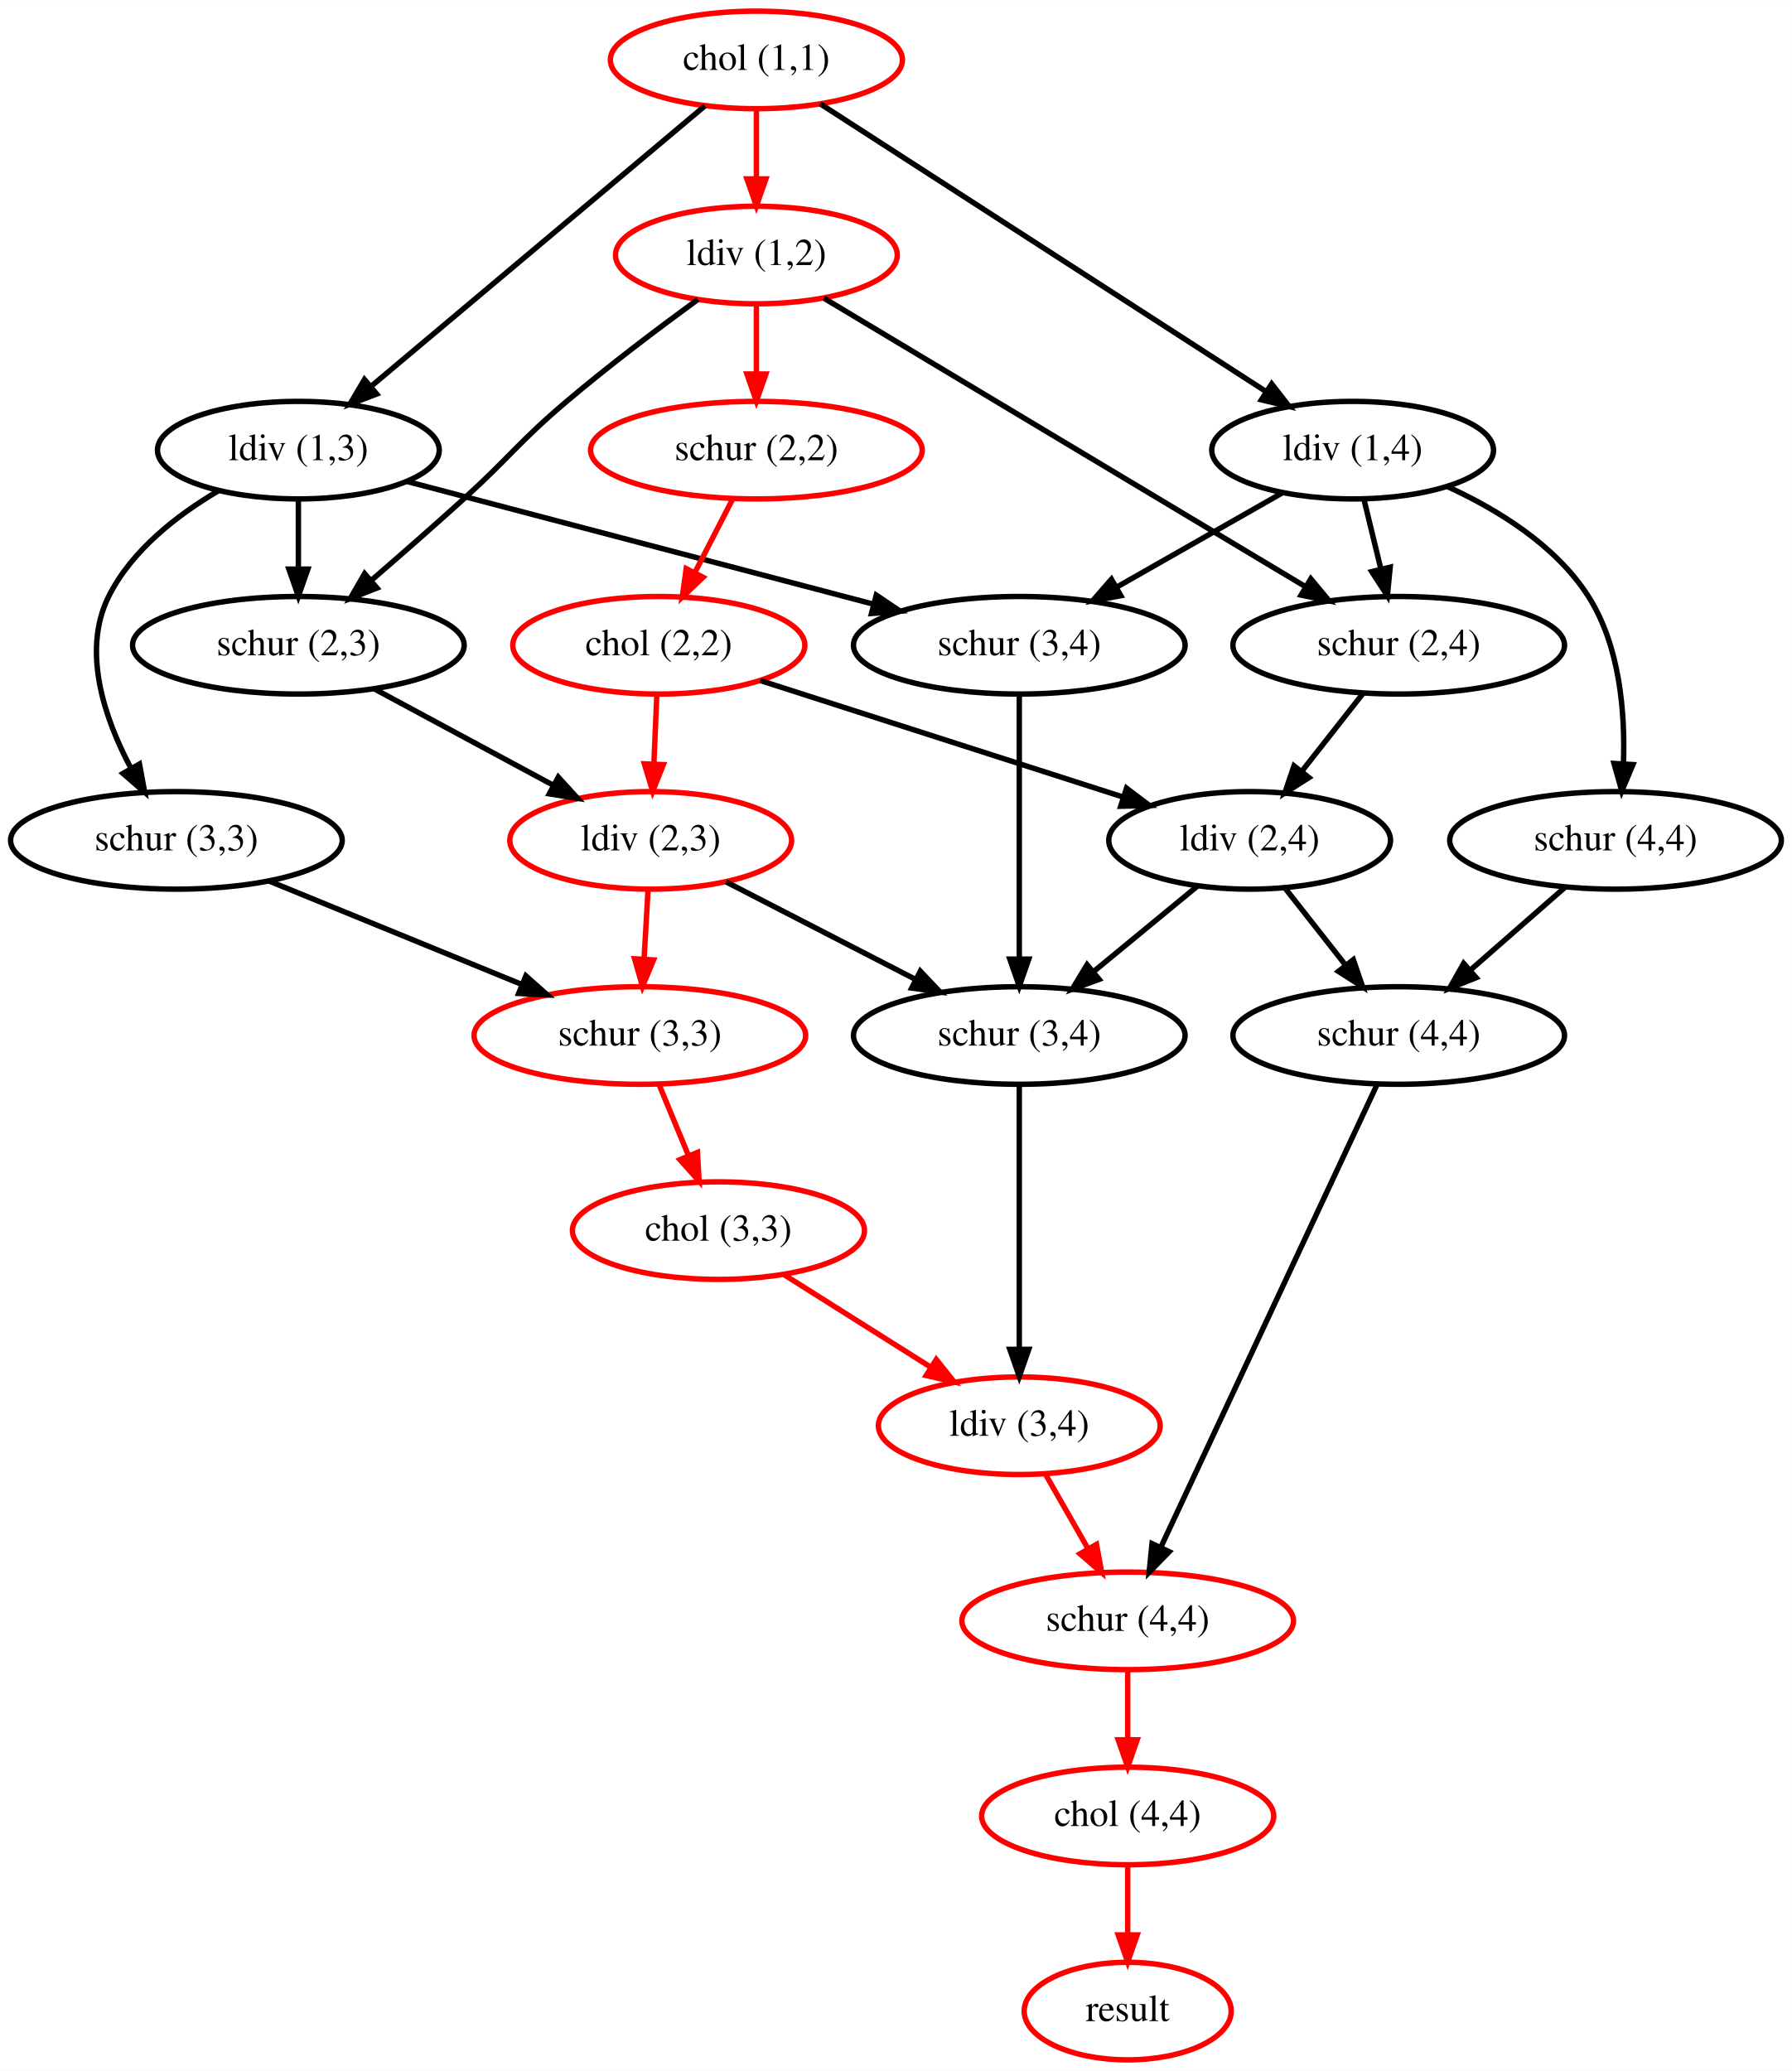
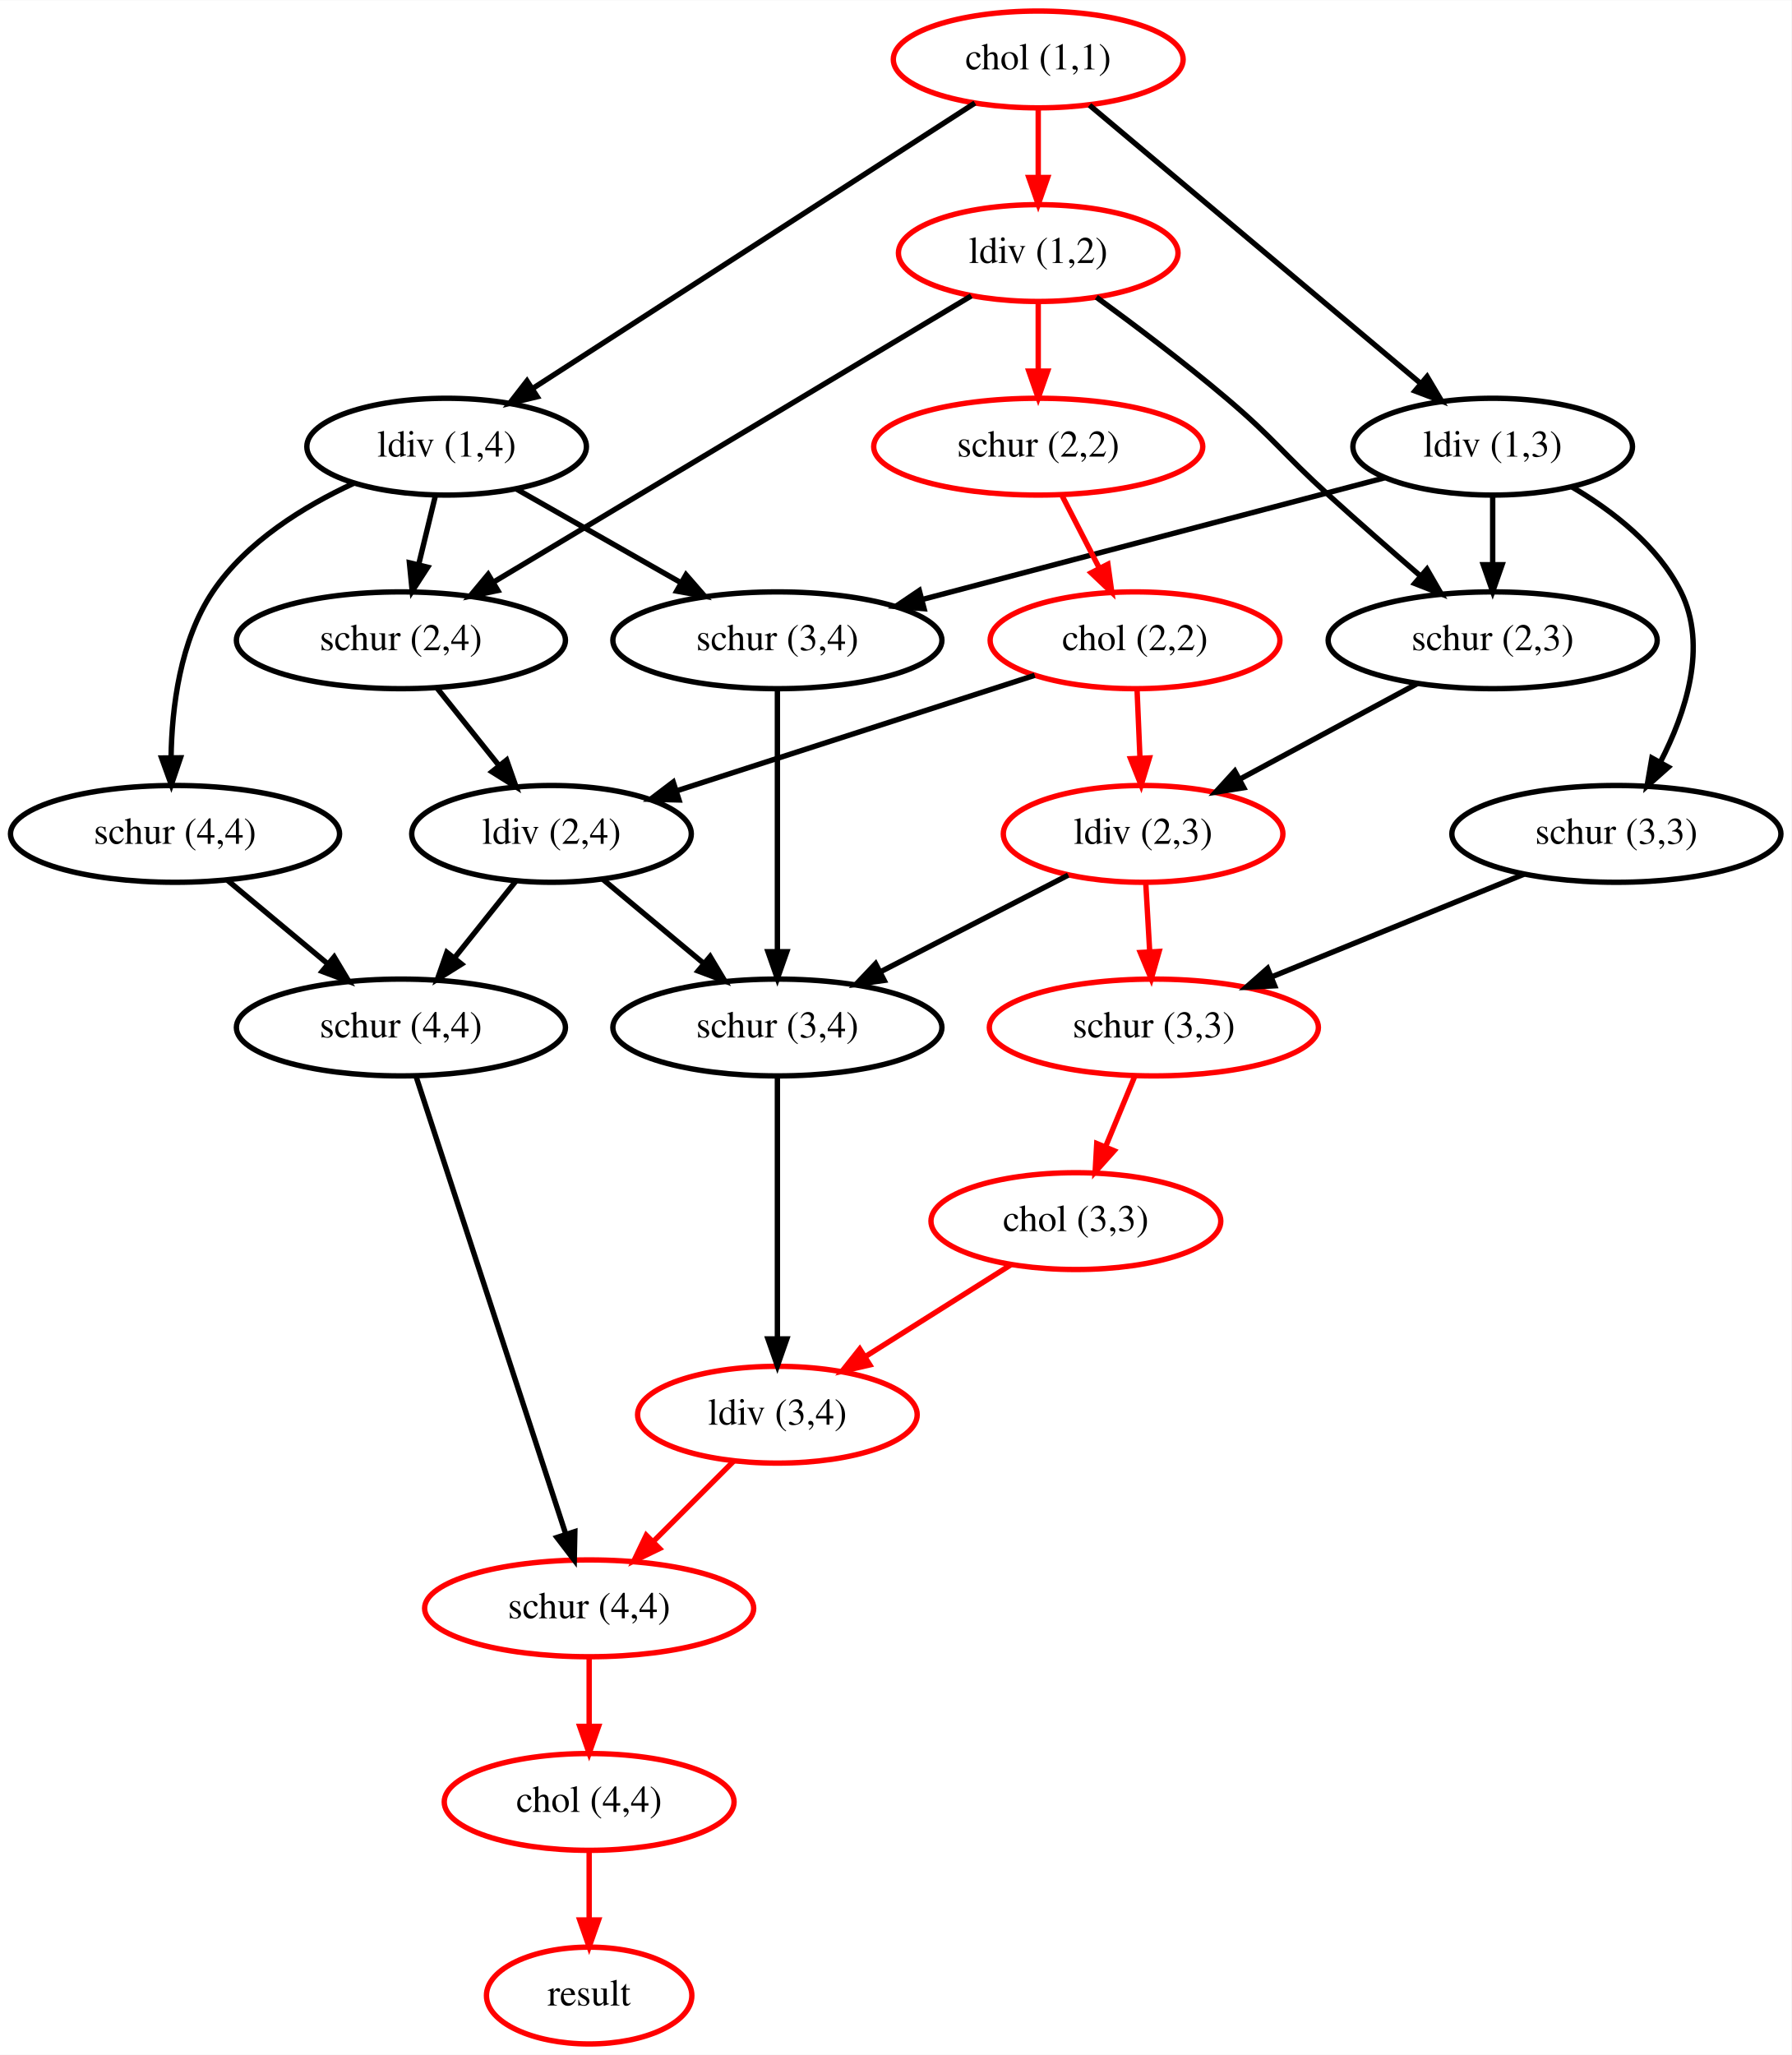
- <svg xmlns="http://www.w3.org/2000/svg" width="661pt" height="764pt" viewBox="0.00 0.00 661.19 764.00">
+ <svg xmlns="http://www.w3.org/2000/svg" width="666pt" height="764pt" viewBox="0.00 0.00 666.19 764.00">
  <g id="graph0" class="graph" transform="scale(1 1) rotate(0) translate(4 760)">
-     <polygon fill="white" stroke="transparent" points="-4,4 -4,-760 657.19,-760 657.19,4 -4,4" />
+     <polygon fill="white" stroke="transparent" points="-4,4 -4,-760 662.19,-760 662.19,4 -4,4" />
    <g id="node1" class="node">
-       <ellipse fill="none" stroke="red" stroke-width="2" cx="275.09" cy="-666" rx="51.99" ry="18" />
-       <text text-anchor="middle" x="275.09" y="-662.3" font-family="Times,serif" font-size="14.00">ldiv (1,2)</text>
+       <ellipse fill="none" stroke="black" stroke-width="2" cx="597.09" cy="-450" rx="61.19" ry="18" />
+       <text text-anchor="middle" x="597.09" y="-446.3" font-family="Times,serif" font-size="14.00">schur (3,3)</text>
+     </g>
+     <g id="node6" class="node">
+       <ellipse fill="none" stroke="red" stroke-width="2" cx="425.09" cy="-378" rx="61.19" ry="18" />
+       <text text-anchor="middle" x="425.09" y="-374.3" font-family="Times,serif" font-size="14.00">schur (3,3)</text>
+     </g>
+     <g id="edge3" class="edge">
+       <path fill="none" stroke="black" stroke-width="2" d="M562.7,-435C535.75,-424.03 498.07,-408.7 468.95,-396.85" />
+       <polygon fill="black" stroke="black" stroke-width="2" points="470.01,-393.5 459.43,-392.97 467.37,-399.98 470.01,-393.5" />
+     </g>
+     <g id="node2" class="node">
+       <ellipse fill="none" stroke="black" stroke-width="2" cx="551.09" cy="-594" rx="51.99" ry="18" />
+       <text text-anchor="middle" x="551.09" y="-590.3" font-family="Times,serif" font-size="14.00">ldiv (1,3)</text>
+     </g>
+     <g id="edge1" class="edge">
+       <path fill="none" stroke="black" stroke-width="2" d="M580.66,-578.97C595.72,-570.1 612.61,-557.06 621.09,-540 631.1,-519.87 622.9,-495.02 613.45,-476.7" />
+       <polygon fill="black" stroke="black" stroke-width="2" points="616.41,-474.82 608.49,-467.78 610.29,-478.22 616.41,-474.82" />
+     </g>
+     <g id="node10" class="node">
+       <ellipse fill="none" stroke="black" stroke-width="2" cx="285.09" cy="-522" rx="61.19" ry="18" />
+       <text text-anchor="middle" x="285.09" y="-518.3" font-family="Times,serif" font-size="14.00">schur (3,4)</text>
+     </g>
+     <g id="edge7" class="edge">
+       <path fill="none" stroke="black" stroke-width="2" d="M510.98,-582.44C465.13,-570.38 389.85,-550.57 338.93,-537.17" />
+       <polygon fill="black" stroke="black" stroke-width="2" points="339.64,-533.74 329.08,-534.58 337.86,-540.51 339.64,-533.74" />
+     </g>
+     <g id="node12" class="node">
+       <ellipse fill="none" stroke="black" stroke-width="2" cx="551.09" cy="-522" rx="61.19" ry="18" />
+       <text text-anchor="middle" x="551.09" y="-518.3" font-family="Times,serif" font-size="14.00">schur (2,3)</text>
+     </g>
+     <g id="edge16" class="edge">
+       <path fill="none" stroke="black" stroke-width="2" d="M551.09,-575.7C551.09,-567.98 551.09,-558.71 551.09,-550.11" />
+       <polygon fill="black" stroke="black" stroke-width="2" points="554.59,-550.1 551.09,-540.1 547.59,-550.1 554.59,-550.1" />
    </g>
    <g id="node3" class="node">
-       <ellipse fill="none" stroke="black" stroke-width="2" cx="512.09" cy="-522" rx="61.19" ry="18" />
-       <text text-anchor="middle" x="512.09" y="-518.3" font-family="Times,serif" font-size="14.00">schur (2,4)</text>
-     </g>
-     <g id="edge3" class="edge">
-       <path fill="none" stroke="black" stroke-width="2" d="M300.01,-650.07C342.55,-624.58 429.26,-572.63 477.6,-543.67" />
-       <polygon fill="black" stroke="black" stroke-width="2" points="479.66,-546.51 486.44,-538.37 476.06,-540.51 479.66,-546.51" />
+       <ellipse fill="none" stroke="red" stroke-width="2" cx="382.09" cy="-738" rx="53.89" ry="18" />
+       <text text-anchor="middle" x="382.09" y="-734.3" font-family="Times,serif" font-size="14.00">chol (1,1)</text>
+     </g>
+     <g id="edge6" class="edge">
+       <path fill="none" stroke="black" stroke-width="2" d="M401.15,-720.99C431.28,-695.67 490.01,-646.33 524.35,-617.48" />
+       <polygon fill="black" stroke="black" stroke-width="2" points="526.7,-620.07 532.11,-610.95 522.2,-614.71 526.7,-620.07" />
+     </g>
+     <g id="node11" class="node">
+       <ellipse fill="none" stroke="black" stroke-width="2" cx="162.09" cy="-594" rx="51.99" ry="18" />
+       <text text-anchor="middle" x="162.09" y="-590.3" font-family="Times,serif" font-size="14.00">ldiv (1,4)</text>
+     </g>
+     <g id="edge26" class="edge">
+       <path fill="none" stroke="black" stroke-width="2" d="M358.55,-721.8C318.85,-696.18 238.57,-644.36 193.91,-615.53" />
+       <polygon fill="black" stroke="black" stroke-width="2" points="195.77,-612.57 185.47,-610.09 191.97,-618.45 195.77,-612.57" />
+     </g>
+     <g id="node16" class="node">
+       <ellipse fill="none" stroke="red" stroke-width="2" cx="382.09" cy="-666" rx="51.99" ry="18" />
+       <text text-anchor="middle" x="382.09" y="-662.3" font-family="Times,serif" font-size="14.00">ldiv (1,2)</text>
+     </g>
+     <g id="edge14" class="edge">
+       <path fill="none" stroke="red" stroke-width="2" d="M382.09,-719.7C382.09,-711.98 382.09,-702.71 382.09,-694.11" />
+       <polygon fill="red" stroke="red" stroke-width="2" points="385.59,-694.1 382.09,-684.1 378.59,-694.1 385.59,-694.1" />
+     </g>
+     <g id="node4" class="node">
+       <ellipse fill="none" stroke="red" stroke-width="2" cx="418.09" cy="-522" rx="53.89" ry="18" />
+       <text text-anchor="middle" x="418.09" y="-518.3" font-family="Times,serif" font-size="14.00">chol (2,2)</text>
+     </g>
+     <g id="node7" class="node">
+       <ellipse fill="none" stroke="red" stroke-width="2" cx="421.09" cy="-450" rx="51.99" ry="18" />
+       <text text-anchor="middle" x="421.09" y="-446.3" font-family="Times,serif" font-size="14.00">ldiv (2,3)</text>
+     </g>
+     <g id="edge9" class="edge">
+       <path fill="none" stroke="red" stroke-width="2" d="M418.84,-503.7C419.17,-495.98 419.56,-486.71 419.93,-478.11" />
+       <polygon fill="red" stroke="red" stroke-width="2" points="423.43,-478.25 420.36,-468.1 416.44,-477.95 423.43,-478.25" />
+     </g>
+     <g id="node17" class="node">
+       <ellipse fill="none" stroke="black" stroke-width="2" cx="201.09" cy="-450" rx="51.99" ry="18" />
+       <text text-anchor="middle" x="201.09" y="-446.3" font-family="Times,serif" font-size="14.00">ldiv (2,4)</text>
+     </g>
+     <g id="edge17" class="edge">
+       <path fill="none" stroke="black" stroke-width="2" d="M380.79,-508.97C343.93,-497.07 287.43,-478.85 247.64,-466.02" />
+       <polygon fill="black" stroke="black" stroke-width="2" points="248.5,-462.62 237.91,-462.88 246.35,-469.28 248.5,-462.62" />
+     </g>
+     <g id="node5" class="node">
+       <ellipse fill="none" stroke="red" stroke-width="2" cx="382.09" cy="-594" rx="61.19" ry="18" />
+       <text text-anchor="middle" x="382.09" y="-590.3" font-family="Times,serif" font-size="14.00">schur (2,2)</text>
+     </g>
+     <g id="edge2" class="edge">
+       <path fill="none" stroke="red" stroke-width="2" d="M390.81,-576.05C395.01,-567.89 400.14,-557.91 404.81,-548.82" />
+       <polygon fill="red" stroke="red" stroke-width="2" points="408,-550.28 409.46,-539.79 401.77,-547.08 408,-550.28" />
+     </g>
+     <g id="node20" class="node">
+       <ellipse fill="none" stroke="red" stroke-width="2" cx="396.09" cy="-306" rx="53.89" ry="18" />
+       <text text-anchor="middle" x="396.09" y="-302.3" font-family="Times,serif" font-size="14.00">chol (3,3)</text>
+     </g>
+     <g id="edge30" class="edge">
+       <path fill="none" stroke="red" stroke-width="2" d="M418.07,-360.05C414.81,-352.18 410.85,-342.62 407.19,-333.79" />
+       <polygon fill="red" stroke="red" stroke-width="2" points="410.31,-332.17 403.25,-324.28 403.85,-334.85 410.31,-332.17" />
+     </g>
+     <g id="edge4" class="edge">
+       <path fill="none" stroke="red" stroke-width="2" d="M422.08,-431.7C422.52,-423.98 423.05,-414.71 423.55,-406.11" />
+       <polygon fill="red" stroke="red" stroke-width="2" points="427.04,-406.29 424.12,-396.1 420.05,-405.89 427.04,-406.29" />
+     </g>
+     <g id="node19" class="node">
+       <ellipse fill="none" stroke="black" stroke-width="2" cx="285.09" cy="-378" rx="61.19" ry="18" />
+       <text text-anchor="middle" x="285.09" y="-374.3" font-family="Times,serif" font-size="14.00">schur (3,4)</text>
+     </g>
+     <g id="edge23" class="edge">
+       <path fill="none" stroke="black" stroke-width="2" d="M393.24,-434.67C373.12,-424.31 345.68,-410.18 323.48,-398.75" />
+       <polygon fill="black" stroke="black" stroke-width="2" points="324.81,-395.51 314.32,-394.04 321.61,-401.73 324.81,-395.51" />
+     </g>
+     <g id="node8" class="node">
+       <ellipse fill="none" stroke="red" stroke-width="2" cx="215.09" cy="-90" rx="53.89" ry="18" />
+       <text text-anchor="middle" x="215.09" y="-86.3" font-family="Times,serif" font-size="14.00">chol (4,4)</text>
+     </g>
+     <g id="node15" class="node">
+       <ellipse fill="none" stroke="red" stroke-width="2" cx="215.09" cy="-18" rx="38.19" ry="18" />
+       <text text-anchor="middle" x="215.09" y="-14.3" font-family="Times,serif" font-size="14.00">result</text>
+     </g>
+     <g id="edge13" class="edge">
+       <path fill="none" stroke="red" stroke-width="2" d="M215.09,-71.7C215.09,-63.98 215.09,-54.71 215.09,-46.11" />
+       <polygon fill="red" stroke="red" stroke-width="2" points="218.59,-46.1 215.09,-36.1 211.59,-46.1 218.59,-46.1" />
+     </g>
+     <g id="node9" class="node">
+       <ellipse fill="none" stroke="red" stroke-width="2" cx="215.09" cy="-162" rx="61.19" ry="18" />
+       <text text-anchor="middle" x="215.09" y="-158.3" font-family="Times,serif" font-size="14.00">schur (4,4)</text>
+     </g>
+     <g id="edge5" class="edge">
+       <path fill="none" stroke="red" stroke-width="2" d="M215.09,-143.7C215.09,-135.98 215.09,-126.71 215.09,-118.11" />
+       <polygon fill="red" stroke="red" stroke-width="2" points="218.59,-118.1 215.09,-108.1 211.59,-118.1 218.59,-118.1" />
+     </g>
+     <g id="edge22" class="edge">
+       <path fill="none" stroke="black" stroke-width="2" d="M285.09,-503.87C285.09,-479.67 285.09,-435.21 285.09,-406.39" />
+       <polygon fill="black" stroke="black" stroke-width="2" points="288.59,-406.19 285.09,-396.19 281.59,-406.19 288.59,-406.19" />
+     </g>
+     <g id="edge8" class="edge">
+       <path fill="none" stroke="black" stroke-width="2" d="M187.88,-578.33C205.72,-568.17 229.69,-554.53 249.37,-543.33" />
+       <polygon fill="black" stroke="black" stroke-width="2" points="251.11,-546.37 258.07,-538.38 247.64,-540.29 251.11,-546.37" />
    </g>
    <g id="node18" class="node">
-       <ellipse fill="none" stroke="red" stroke-width="2" cx="275.09" cy="-594" rx="61.19" ry="18" />
-       <text text-anchor="middle" x="275.09" y="-590.3" font-family="Times,serif" font-size="14.00">schur (2,2)</text>
+       <ellipse fill="none" stroke="black" stroke-width="2" cx="145.09" cy="-522" rx="61.19" ry="18" />
+       <text text-anchor="middle" x="145.09" y="-518.3" font-family="Times,serif" font-size="14.00">schur (2,4)</text>
+     </g>
+     <g id="edge20" class="edge">
+       <path fill="none" stroke="black" stroke-width="2" d="M157.98,-576.05C156.09,-568.26 153.79,-558.82 151.67,-550.08" />
+       <polygon fill="black" stroke="black" stroke-width="2" points="155.05,-549.17 149.29,-540.28 148.25,-550.82 155.05,-549.17" />
+     </g>
+     <g id="node21" class="node">
+       <ellipse fill="none" stroke="black" stroke-width="2" cx="61.09" cy="-450" rx="61.19" ry="18" />
+       <text text-anchor="middle" x="61.09" y="-446.3" font-family="Times,serif" font-size="14.00">schur (4,4)</text>
+     </g>
+     <g id="edge27" class="edge">
+       <path fill="none" stroke="black" stroke-width="2" d="M127.6,-580.41C109.1,-571.86 87.59,-558.67 75.09,-540 62.97,-521.88 59.89,-497.1 59.61,-478.29" />
+       <polygon fill="black" stroke="black" stroke-width="2" points="63.11,-478.3 59.71,-468.27 56.11,-478.23 63.11,-478.3" />
+     </g>
+     <g id="edge10" class="edge">
+       <path fill="none" stroke="black" stroke-width="2" d="M523.21,-505.98C503.84,-495.56 477.86,-481.57 456.96,-470.31" />
+       <polygon fill="black" stroke="black" stroke-width="2" points="458.51,-467.17 448.05,-465.51 455.19,-473.34 458.51,-467.17" />
+     </g>
+     <g id="node13" class="node">
+       <ellipse fill="none" stroke="black" stroke-width="2" cx="145.09" cy="-378" rx="61.19" ry="18" />
+       <text text-anchor="middle" x="145.09" y="-374.3" font-family="Times,serif" font-size="14.00">schur (4,4)</text>
+     </g>
+     <g id="edge11" class="edge">
+       <path fill="none" stroke="black" stroke-width="2" d="M150.7,-359.85C162.89,-322.58 191.87,-234 206.43,-189.49" />
+       <polygon fill="black" stroke="black" stroke-width="2" points="209.77,-190.53 209.55,-179.94 203.12,-188.35 209.77,-190.53" />
+     </g>
+     <g id="node14" class="node">
+       <ellipse fill="none" stroke="red" stroke-width="2" cx="285.09" cy="-234" rx="51.99" ry="18" />
+       <text text-anchor="middle" x="285.09" y="-230.3" font-family="Times,serif" font-size="14.00">ldiv (3,4)</text>
+     </g>
+     <g id="edge12" class="edge">
+       <path fill="none" stroke="red" stroke-width="2" d="M268.86,-216.76C259.98,-207.88 248.8,-196.71 238.95,-186.85" />
+       <polygon fill="red" stroke="red" stroke-width="2" points="241.27,-184.23 231.73,-179.63 236.32,-189.18 241.27,-184.23" />
+     </g>
+     <g id="edge31" class="edge">
+       <path fill="none" stroke="red" stroke-width="2" d="M382.09,-647.7C382.09,-639.98 382.09,-630.71 382.09,-622.11" />
+       <polygon fill="red" stroke="red" stroke-width="2" points="385.59,-622.1 382.09,-612.1 378.59,-622.1 385.59,-622.1" />
+     </g>
+     <g id="edge15" class="edge">
+       <path fill="none" stroke="black" stroke-width="2" d="M403.71,-649.59C417.79,-639.32 436.4,-625.31 452.09,-612 469.84,-596.96 472.87,-591.63 490.09,-576 501.11,-566.01 513.46,-555.21 524.15,-545.98" />
+       <polygon fill="black" stroke="black" stroke-width="2" points="526.65,-548.44 531.95,-539.26 522.09,-543.13 526.65,-548.44" />
+     </g>
+     <g id="edge19" class="edge">
+       <path fill="none" stroke="black" stroke-width="2" d="M357.18,-650.07C314.64,-624.58 227.93,-572.63 179.59,-543.67" />
+       <polygon fill="black" stroke="black" stroke-width="2" points="181.13,-540.51 170.75,-538.37 177.53,-546.51 181.13,-540.51" />
+     </g>
+     <g id="edge28" class="edge">
+       <path fill="none" stroke="black" stroke-width="2" d="M187.82,-432.41C181.02,-423.91 172.59,-413.37 165.03,-403.91" />
+       <polygon fill="black" stroke="black" stroke-width="2" points="167.64,-401.58 158.66,-395.96 162.17,-405.95 167.64,-401.58" />
    </g>
    <g id="edge21" class="edge">
-       <path fill="none" stroke="red" stroke-width="2" d="M275.09,-647.7C275.09,-639.98 275.09,-630.71 275.09,-622.11" />
-       <polygon fill="red" stroke="red" stroke-width="2" points="278.59,-622.1 275.09,-612.1 271.59,-622.1 278.59,-622.1" />
-     </g>
-     <g id="node21" class="node">
-       <ellipse fill="none" stroke="black" stroke-width="2" cx="106.09" cy="-522" rx="61.19" ry="18" />
-       <text text-anchor="middle" x="106.09" y="-518.3" font-family="Times,serif" font-size="14.00">schur (2,3)</text>
-     </g>
-     <g id="edge28" class="edge">
-       <path fill="none" stroke="black" stroke-width="2" d="M253.48,-649.59C239.4,-639.32 220.79,-625.31 205.09,-612 187.35,-596.96 184.32,-591.63 167.09,-576 156.08,-566.01 143.73,-555.21 133.04,-545.98" />
-       <polygon fill="black" stroke="black" stroke-width="2" points="135.1,-543.13 125.24,-539.26 130.54,-548.44 135.1,-543.13" />
-     </g>
-     <g id="node2" class="node">
-       <ellipse fill="none" stroke="red" stroke-width="2" cx="275.09" cy="-738" rx="53.89" ry="18" />
-       <text text-anchor="middle" x="275.09" y="-734.3" font-family="Times,serif" font-size="14.00">chol (1,1)</text>
-     </g>
-     <g id="edge1" class="edge">
-       <path fill="none" stroke="red" stroke-width="2" d="M275.09,-719.7C275.09,-711.98 275.09,-702.71 275.09,-694.11" />
-       <polygon fill="red" stroke="red" stroke-width="2" points="278.59,-694.1 275.09,-684.1 271.59,-694.1 278.59,-694.1" />
-     </g>
-     <g id="node4" class="node">
-       <ellipse fill="none" stroke="black" stroke-width="2" cx="495.09" cy="-594" rx="51.99" ry="18" />
-       <text text-anchor="middle" x="495.09" y="-590.3" font-family="Times,serif" font-size="14.00">ldiv (1,4)</text>
-     </g>
-     <g id="edge12" class="edge">
-       <path fill="none" stroke="black" stroke-width="2" d="M298.64,-721.8C338.34,-696.18 418.62,-644.36 463.28,-615.53" />
-       <polygon fill="black" stroke="black" stroke-width="2" points="465.22,-618.45 471.72,-610.09 461.42,-612.57 465.22,-618.45" />
-     </g>
-     <g id="node6" class="node">
-       <ellipse fill="none" stroke="black" stroke-width="2" cx="106.09" cy="-594" rx="51.99" ry="18" />
-       <text text-anchor="middle" x="106.09" y="-590.3" font-family="Times,serif" font-size="14.00">ldiv (1,3)</text>
-     </g>
-     <g id="edge26" class="edge">
-       <path fill="none" stroke="black" stroke-width="2" d="M256.04,-720.99C225.91,-695.67 167.18,-646.33 132.84,-617.48" />
-       <polygon fill="black" stroke="black" stroke-width="2" points="134.99,-614.71 125.08,-610.95 130.49,-620.07 134.99,-614.71" />
-     </g>
-     <g id="node8" class="node">
-       <ellipse fill="none" stroke="black" stroke-width="2" cx="457.09" cy="-450" rx="51.99" ry="18" />
-       <text text-anchor="middle" x="457.09" y="-446.3" font-family="Times,serif" font-size="14.00">ldiv (2,4)</text>
-     </g>
-     <g id="edge8" class="edge">
-       <path fill="none" stroke="black" stroke-width="2" d="M499.06,-504.41C492.28,-495.78 483.86,-485.06 476.34,-475.5" />
-       <polygon fill="black" stroke="black" stroke-width="2" points="478.97,-473.17 470.04,-467.47 473.46,-477.5 478.97,-473.17" />
-     </g>
-     <g id="edge2" class="edge">
-       <path fill="none" stroke="black" stroke-width="2" d="M499.21,-576.05C501.1,-568.26 503.39,-558.82 505.52,-550.08" />
-       <polygon fill="black" stroke="black" stroke-width="2" points="508.94,-550.82 507.9,-540.28 502.14,-549.17 508.94,-550.82" />
-     </g>
-     <g id="node5" class="node">
-       <ellipse fill="none" stroke="black" stroke-width="2" cx="372.09" cy="-522" rx="61.19" ry="18" />
-       <text text-anchor="middle" x="372.09" y="-518.3" font-family="Times,serif" font-size="14.00">schur (3,4)</text>
-     </g>
-     <g id="edge5" class="edge">
-       <path fill="none" stroke="black" stroke-width="2" d="M469.31,-578.33C451.47,-568.17 427.5,-554.53 407.82,-543.33" />
-       <polygon fill="black" stroke="black" stroke-width="2" points="409.55,-540.29 399.12,-538.38 406.08,-546.37 409.55,-540.29" />
-     </g>
-     <g id="node15" class="node">
-       <ellipse fill="none" stroke="black" stroke-width="2" cx="592.09" cy="-450" rx="61.19" ry="18" />
-       <text text-anchor="middle" x="592.09" y="-446.3" font-family="Times,serif" font-size="14.00">schur (4,4)</text>
-     </g>
-     <g id="edge13" class="edge">
-       <path fill="none" stroke="black" stroke-width="2" d="M529.9,-580.62C548.51,-572.13 570.02,-558.94 582.09,-540 593.75,-521.72 595.68,-496.96 595.01,-478.19" />
-       <polygon fill="black" stroke="black" stroke-width="2" points="598.51,-477.96 594.4,-468.2 591.52,-478.39 598.51,-477.96" />
-     </g>
-     <g id="node12" class="node">
-       <ellipse fill="none" stroke="black" stroke-width="2" cx="372.09" cy="-378" rx="61.19" ry="18" />
-       <text text-anchor="middle" x="372.09" y="-374.3" font-family="Times,serif" font-size="14.00">schur (3,4)</text>
+       <path fill="none" stroke="black" stroke-width="2" d="M220.16,-433.12C231.27,-423.85 245.49,-412.01 257.78,-401.76" />
+       <polygon fill="black" stroke="black" stroke-width="2" points="260.08,-404.4 265.53,-395.31 255.6,-399.02 260.08,-404.4" />
+     </g>
+     <g id="edge18" class="edge">
+       <path fill="none" stroke="black" stroke-width="2" d="M158.37,-504.41C165.27,-495.78 173.84,-485.06 181.5,-475.5" />
+       <polygon fill="black" stroke="black" stroke-width="2" points="184.4,-477.47 187.92,-467.47 178.94,-473.09 184.4,-477.47" />
    </g>
    <g id="edge24" class="edge">
-       <path fill="none" stroke="black" stroke-width="2" d="M372.09,-503.87C372.09,-479.67 372.09,-435.21 372.09,-406.39" />
-       <polygon fill="black" stroke="black" stroke-width="2" points="375.59,-406.19 372.09,-396.19 368.59,-406.19 375.59,-406.19" />
-     </g>
-     <g id="edge4" class="edge">
-       <path fill="none" stroke="black" stroke-width="2" d="M146.21,-582.44C192.06,-570.38 267.34,-550.57 318.26,-537.17" />
-       <polygon fill="black" stroke="black" stroke-width="2" points="319.33,-540.51 328.11,-534.58 317.55,-533.74 319.33,-540.51" />
-     </g>
-     <g id="node7" class="node">
-       <ellipse fill="none" stroke="black" stroke-width="2" cx="61.09" cy="-450" rx="61.19" ry="18" />
-       <text text-anchor="middle" x="61.09" y="-446.3" font-family="Times,serif" font-size="14.00">schur (3,3)</text>
-     </g>
-     <g id="edge6" class="edge">
-       <path fill="none" stroke="black" stroke-width="2" d="M76.53,-578.97C61.47,-570.1 44.58,-557.06 36.09,-540 26.06,-519.81 34.57,-494.97 44.29,-476.67" />
-       <polygon fill="black" stroke="black" stroke-width="2" points="47.46,-478.17 49.39,-467.75 41.39,-474.69 47.46,-478.17" />
-     </g>
-     <g id="edge27" class="edge">
-       <path fill="none" stroke="black" stroke-width="2" d="M106.09,-575.7C106.09,-567.98 106.09,-558.71 106.09,-550.11" />
-       <polygon fill="black" stroke="black" stroke-width="2" points="109.59,-550.1 106.09,-540.1 102.59,-550.1 109.59,-550.1" />
-     </g>
-     <g id="node19" class="node">
-       <ellipse fill="none" stroke="red" stroke-width="2" cx="232.09" cy="-378" rx="61.19" ry="18" />
-       <text text-anchor="middle" x="232.09" y="-374.3" font-family="Times,serif" font-size="14.00">schur (3,3)</text>
-     </g>
-     <g id="edge19" class="edge">
-       <path fill="none" stroke="black" stroke-width="2" d="M95.29,-435C122.08,-424.03 159.55,-408.7 188.5,-396.85" />
-       <polygon fill="black" stroke="black" stroke-width="2" points="190.03,-400 197.96,-392.97 187.38,-393.52 190.03,-400" />
-     </g>
-     <g id="edge23" class="edge">
-       <path fill="none" stroke="black" stroke-width="2" d="M437.81,-433.12C426.48,-423.78 411.97,-411.84 399.47,-401.55" />
-       <polygon fill="black" stroke="black" stroke-width="2" points="401.54,-398.72 391.6,-395.06 397.09,-404.12 401.54,-398.72" />
-     </g>
-     <g id="node16" class="node">
-       <ellipse fill="none" stroke="black" stroke-width="2" cx="512.09" cy="-378" rx="61.19" ry="18" />
-       <text text-anchor="middle" x="512.09" y="-374.3" font-family="Times,serif" font-size="14.00">schur (4,4)</text>
-     </g>
-     <g id="edge14" class="edge">
-       <path fill="none" stroke="black" stroke-width="2" d="M470.13,-432.41C476.81,-423.91 485.09,-413.37 492.52,-403.91" />
-       <polygon fill="black" stroke="black" stroke-width="2" points="495.35,-405.98 498.77,-395.96 489.84,-401.66 495.35,-405.98" />
-     </g>
-     <g id="node9" class="node">
-       <ellipse fill="none" stroke="red" stroke-width="2" cx="239.09" cy="-522" rx="53.89" ry="18" />
-       <text text-anchor="middle" x="239.09" y="-518.3" font-family="Times,serif" font-size="14.00">chol (2,2)</text>
-     </g>
-     <g id="edge7" class="edge">
-       <path fill="none" stroke="black" stroke-width="2" d="M276.57,-508.97C313.68,-497.05 370.6,-478.77 410.58,-465.93" />
-       <polygon fill="black" stroke="black" stroke-width="2" points="411.66,-469.27 420.11,-462.88 409.52,-462.6 411.66,-469.27" />
-     </g>
-     <g id="node20" class="node">
-       <ellipse fill="none" stroke="red" stroke-width="2" cx="236.09" cy="-450" rx="51.99" ry="18" />
-       <text text-anchor="middle" x="236.09" y="-446.3" font-family="Times,serif" font-size="14.00">ldiv (2,3)</text>
-     </g>
-     <g id="edge30" class="edge">
-       <path fill="none" stroke="red" stroke-width="2" d="M238.35,-503.7C238.02,-495.98 237.63,-486.71 237.26,-478.11" />
-       <polygon fill="red" stroke="red" stroke-width="2" points="240.75,-477.95 236.83,-468.1 233.76,-478.25 240.75,-477.95" />
-     </g>
-     <g id="node10" class="node">
-       <ellipse fill="none" stroke="red" stroke-width="2" cx="372.09" cy="-234" rx="51.99" ry="18" />
-       <text text-anchor="middle" x="372.09" y="-230.3" font-family="Times,serif" font-size="14.00">ldiv (3,4)</text>
-     </g>
-     <g id="node17" class="node">
-       <ellipse fill="none" stroke="red" stroke-width="2" cx="412.09" cy="-162" rx="61.19" ry="18" />
-       <text text-anchor="middle" x="412.09" y="-158.3" font-family="Times,serif" font-size="14.00">schur (4,4)</text>
-     </g>
-     <g id="edge17" class="edge">
-       <path fill="none" stroke="red" stroke-width="2" d="M381.78,-216.05C386.49,-207.8 392.27,-197.7 397.5,-188.54" />
-       <polygon fill="red" stroke="red" stroke-width="2" points="400.58,-190.21 402.5,-179.79 394.5,-186.73 400.58,-190.21" />
-     </g>
-     <g id="node11" class="node">
-       <ellipse fill="none" stroke="red" stroke-width="2" cx="261.09" cy="-306" rx="53.89" ry="18" />
-       <text text-anchor="middle" x="261.09" y="-302.3" font-family="Times,serif" font-size="14.00">chol (3,3)</text>
-     </g>
-     <g id="edge9" class="edge">
-       <path fill="none" stroke="red" stroke-width="2" d="M285.18,-289.81C301.03,-279.81 321.99,-266.6 339.35,-255.65" />
-       <polygon fill="red" stroke="red" stroke-width="2" points="341.46,-258.45 348.06,-250.16 337.73,-252.53 341.46,-258.45" />
-     </g>
-     <g id="edge10" class="edge">
-       <path fill="none" stroke="black" stroke-width="2" d="M372.09,-359.87C372.09,-335.67 372.09,-291.21 372.09,-262.39" />
-       <polygon fill="black" stroke="black" stroke-width="2" points="375.59,-262.19 372.09,-252.19 368.59,-262.19 375.59,-262.19" />
-     </g>
-     <g id="node13" class="node">
-       <ellipse fill="none" stroke="red" stroke-width="2" cx="412.09" cy="-18" rx="38.19" ry="18" />
-       <text text-anchor="middle" x="412.09" y="-14.3" font-family="Times,serif" font-size="14.00">result</text>
-     </g>
-     <g id="node14" class="node">
-       <ellipse fill="none" stroke="red" stroke-width="2" cx="412.09" cy="-90" rx="53.89" ry="18" />
-       <text text-anchor="middle" x="412.09" y="-86.3" font-family="Times,serif" font-size="14.00">chol (4,4)</text>
-     </g>
-     <g id="edge11" class="edge">
-       <path fill="none" stroke="red" stroke-width="2" d="M412.09,-71.7C412.09,-63.98 412.09,-54.71 412.09,-46.11" />
-       <polygon fill="red" stroke="red" stroke-width="2" points="415.59,-46.1 412.09,-36.1 408.59,-46.1 415.59,-46.1" />
-     </g>
-     <g id="edge15" class="edge">
-       <path fill="none" stroke="black" stroke-width="2" d="M573.54,-432.76C563.11,-423.64 549.93,-412.1 538.45,-402.06" />
-       <polygon fill="black" stroke="black" stroke-width="2" points="540.66,-399.34 530.83,-395.39 536.05,-404.61 540.66,-399.34" />
-     </g>
-     <g id="edge16" class="edge">
-       <path fill="none" stroke="black" stroke-width="2" d="M504.08,-359.85C486.63,-322.5 445.1,-233.63 424.34,-189.21" />
-       <polygon fill="black" stroke="black" stroke-width="2" points="427.41,-187.51 420.01,-179.94 421.07,-190.48 427.41,-187.51" />
-     </g>
-     <g id="edge31" class="edge">
-       <path fill="none" stroke="red" stroke-width="2" d="M412.09,-143.7C412.09,-135.98 412.09,-126.71 412.09,-118.11" />
-       <polygon fill="red" stroke="red" stroke-width="2" points="415.59,-118.1 412.09,-108.1 408.59,-118.1 415.59,-118.1" />
-     </g>
-     <g id="edge18" class="edge">
-       <path fill="none" stroke="red" stroke-width="2" d="M266.38,-576.05C262.18,-567.89 257.05,-557.91 252.38,-548.82" />
-       <polygon fill="red" stroke="red" stroke-width="2" points="255.41,-547.08 247.73,-539.79 249.19,-550.28 255.41,-547.08" />
+       <path fill="none" stroke="black" stroke-width="2" d="M285.09,-359.87C285.09,-335.67 285.09,-291.21 285.09,-262.39" />
+       <polygon fill="black" stroke="black" stroke-width="2" points="288.59,-262.19 285.09,-252.19 281.59,-262.19 288.59,-262.19" />
    </g>
    <g id="edge25" class="edge">
-       <path fill="none" stroke="red" stroke-width="2" d="M239.11,-360.05C242.38,-352.18 246.34,-342.62 249.99,-333.79" />
-       <polygon fill="red" stroke="red" stroke-width="2" points="253.34,-334.85 253.94,-324.28 246.88,-332.17 253.34,-334.85" />
-     </g>
-     <g id="edge22" class="edge">
-       <path fill="none" stroke="black" stroke-width="2" d="M263.94,-434.67C284.07,-424.31 311.51,-410.18 333.71,-398.75" />
-       <polygon fill="black" stroke="black" stroke-width="2" points="335.58,-401.73 342.87,-394.04 332.38,-395.51 335.58,-401.73" />
-     </g>
-     <g id="edge20" class="edge">
-       <path fill="none" stroke="red" stroke-width="2" d="M235.11,-431.7C234.67,-423.98 234.14,-414.71 233.64,-406.11" />
-       <polygon fill="red" stroke="red" stroke-width="2" points="237.14,-405.89 233.07,-396.1 230.15,-406.29 237.14,-405.89" />
+       <path fill="none" stroke="red" stroke-width="2" d="M372.01,-289.81C356.15,-279.81 335.2,-266.6 317.84,-255.65" />
+       <polygon fill="red" stroke="red" stroke-width="2" points="319.46,-252.53 309.13,-250.16 315.72,-258.45 319.46,-252.53" />
    </g>
    <g id="edge29" class="edge">
-       <path fill="none" stroke="black" stroke-width="2" d="M133.98,-505.98C153.35,-495.56 179.33,-481.57 200.23,-470.31" />
-       <polygon fill="black" stroke="black" stroke-width="2" points="202,-473.34 209.14,-465.51 198.68,-467.17 202,-473.34" />
+       <path fill="none" stroke="black" stroke-width="2" d="M80.58,-432.76C91.71,-423.49 105.84,-411.71 118.03,-401.55" />
+       <polygon fill="black" stroke="black" stroke-width="2" points="120.28,-404.24 125.72,-395.15 115.79,-398.86 120.28,-404.24" />
    </g>
  </g>
</svg>
